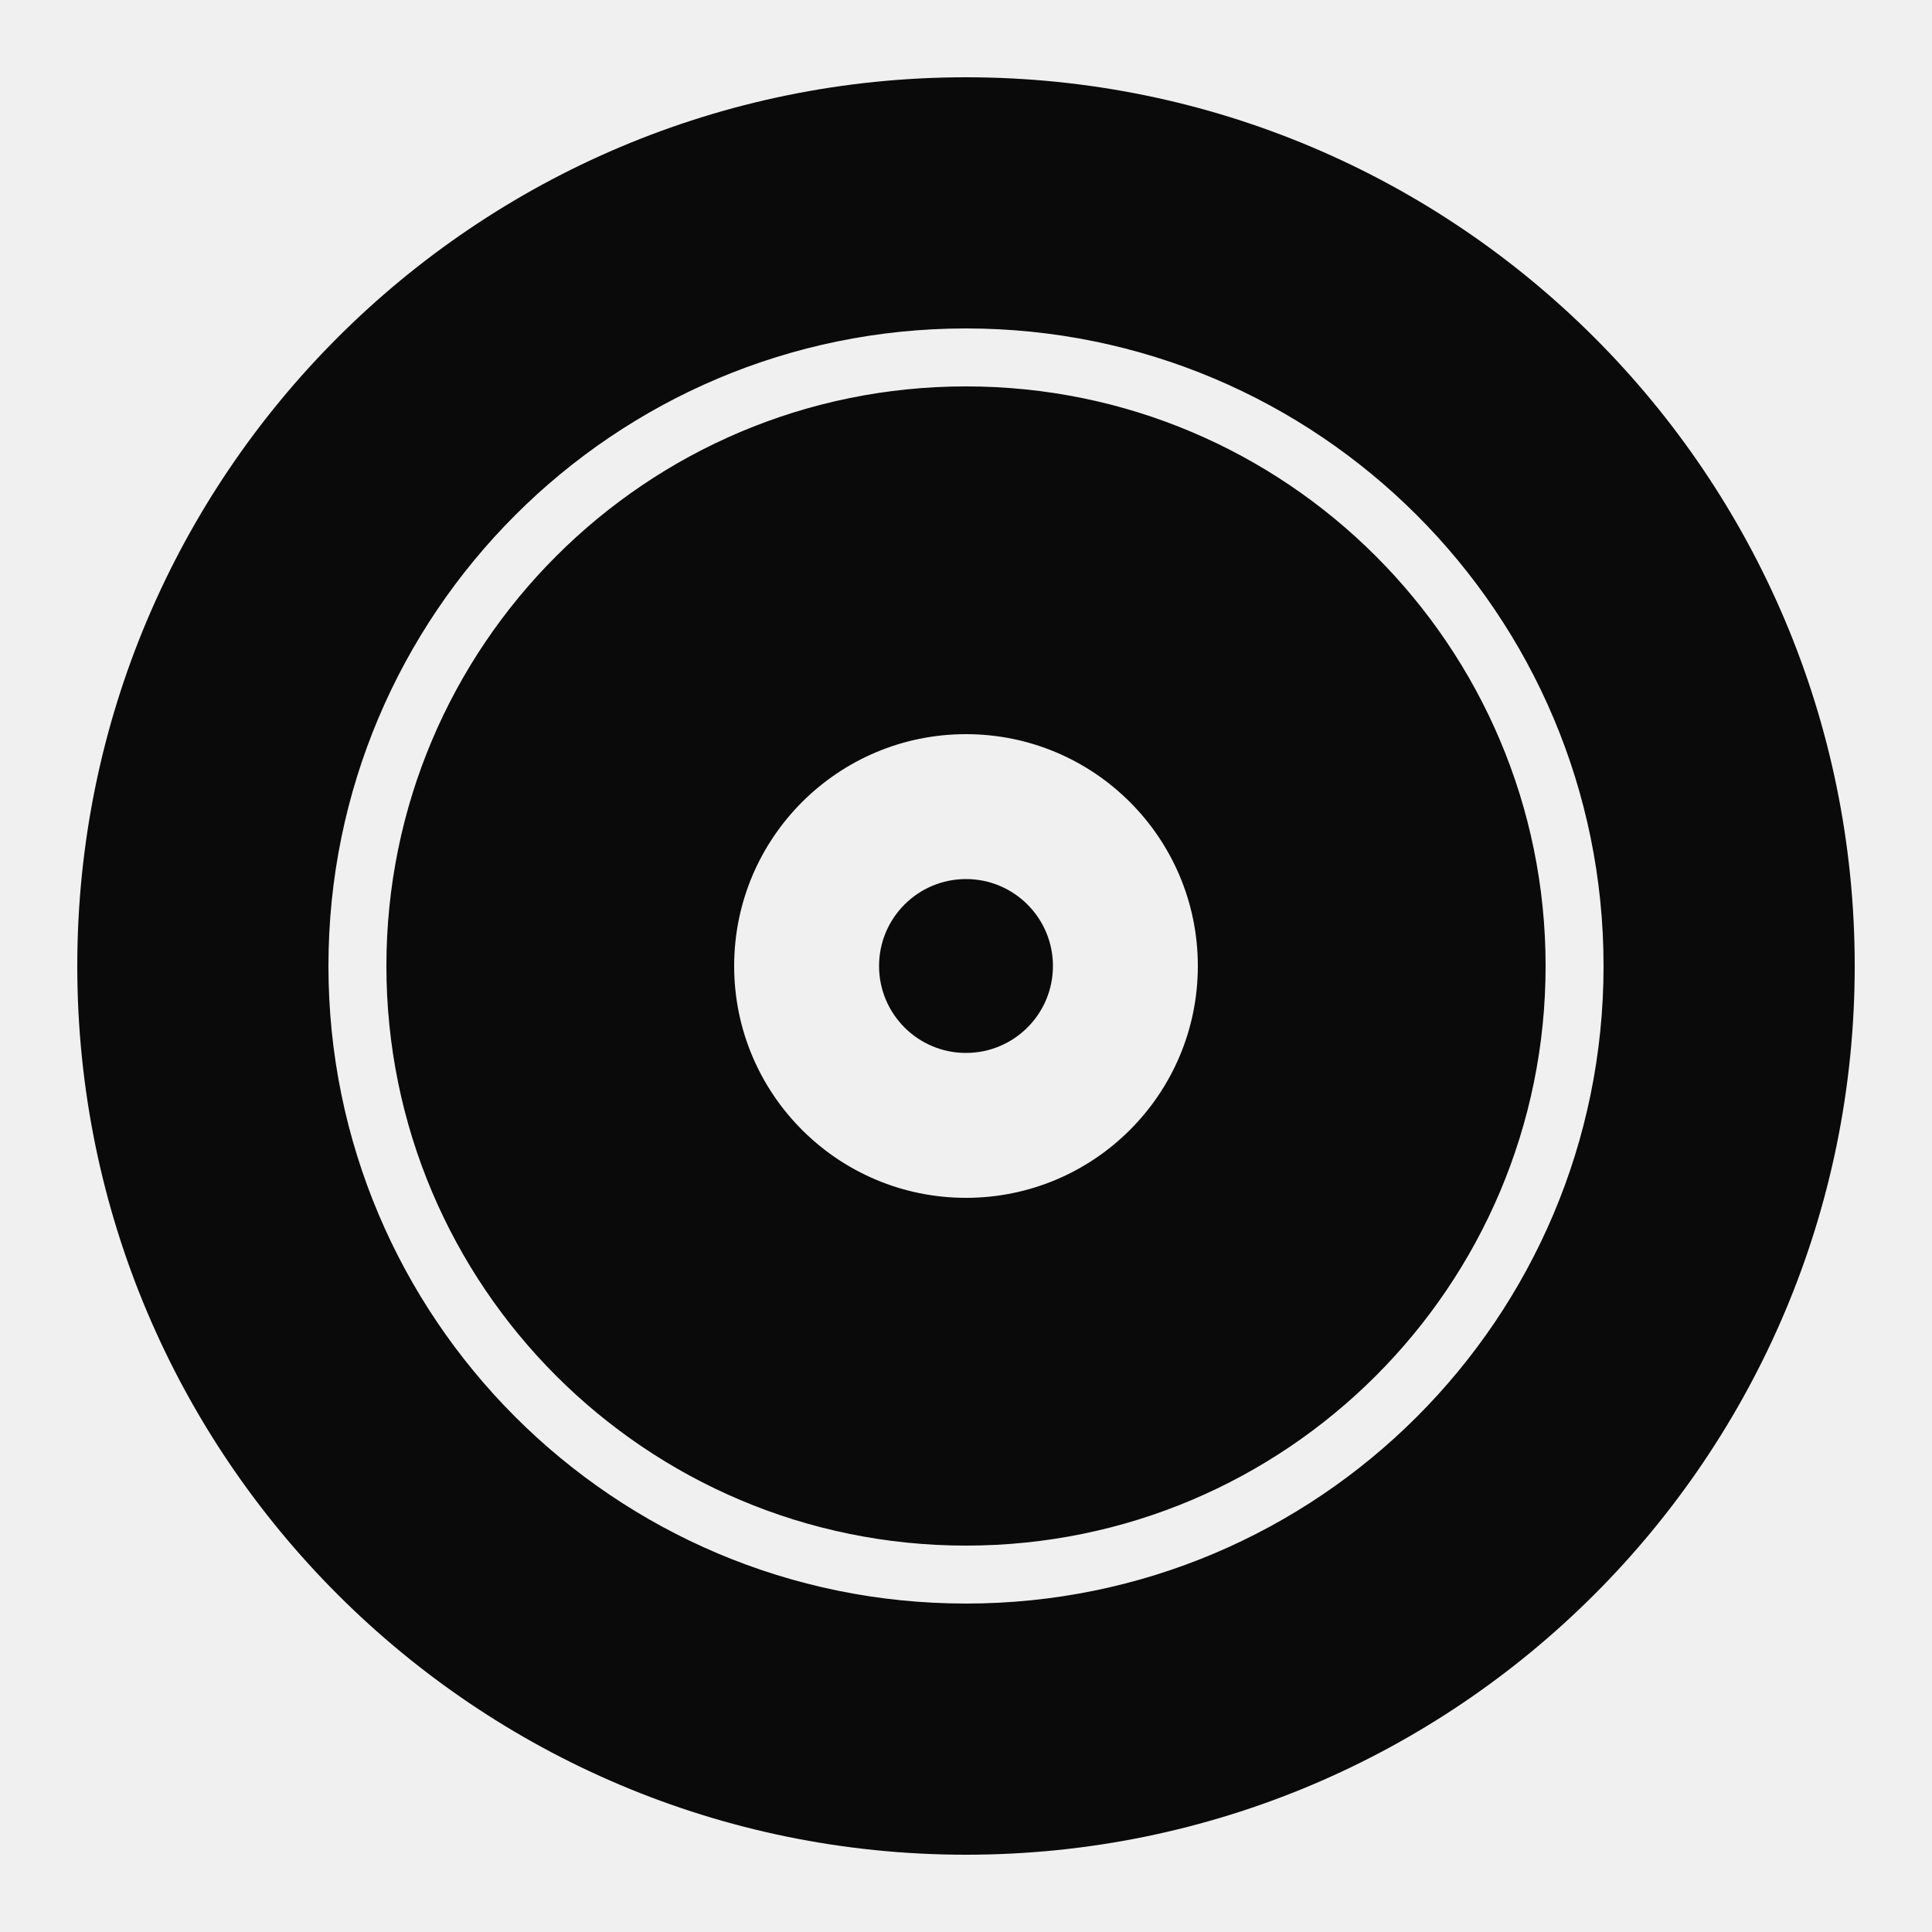
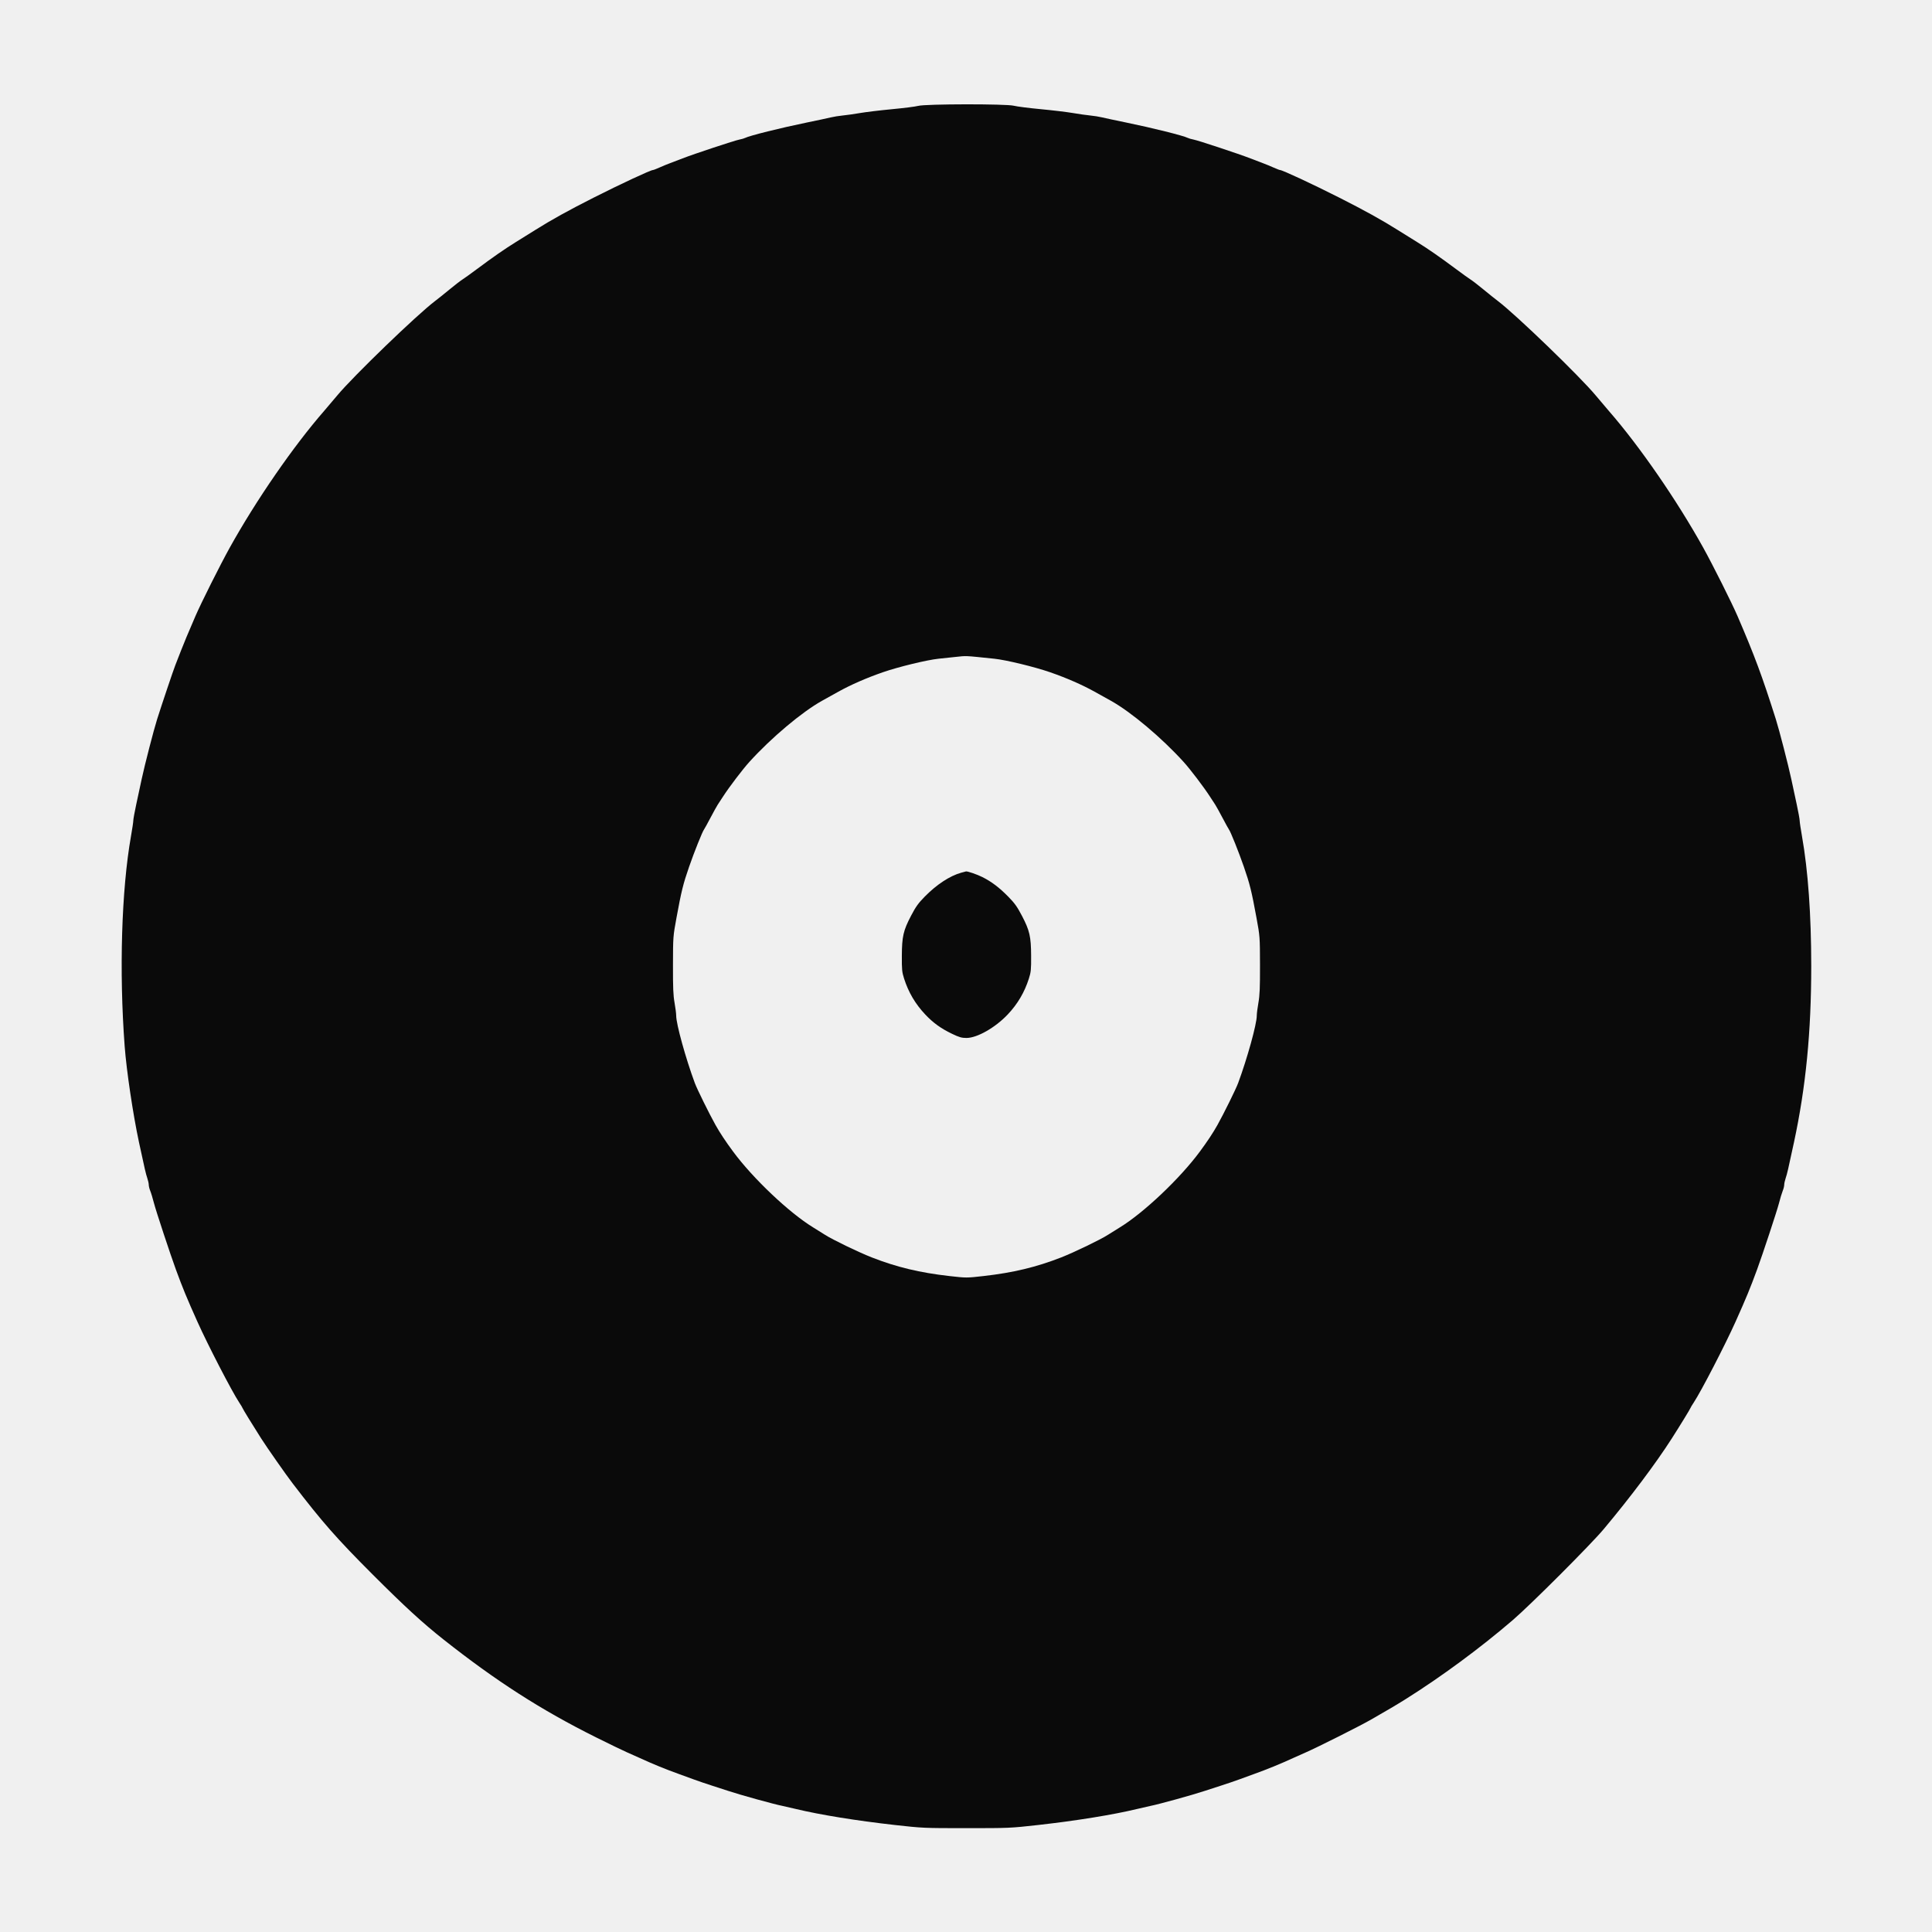
- <svg xmlns="http://www.w3.org/2000/svg" viewBox="0 0 100 100">
-   <style>.r{fill:#0a0a0a}@media(prefers-color-scheme:dark){.r{fill:#fff}}</style>
-   <path class="r" fill-rule="evenodd" d="M4 50a46 46 0 1 0 92 0a46 46 0 1 0 -92 0zM17 50a33 33 0 1 0 66 0a33 33 0 1 0 -66 0zM20 50a30 30 0 1 0 60 0a30 30 0 1 0 -60 0zM38 50a12 12 0 1 0 24 0a12 12 0 1 0 -24 0z" />
-   <circle class="r" cx="50" cy="50" r="4.5" />
+ <svg xmlns="http://www.w3.org/2000/svg" viewBox="0 0 2000 2000">
+   <style>path{fill:#0a0a0a}@media(prefers-color-scheme:dark){path{fill:#fff}}</style>
+   <path fill-rule="evenodd" d="M 950.516 109.604 C 947.774 110.350, 935.624 111.889, 923.516 113.025 C 911.407 114.161, 896.471 115.954, 890.325 117.010 C 884.179 118.065, 876.079 119.216, 872.325 119.567 C 868.571 119.918, 863.025 120.808, 860 121.546 C 856.975 122.283, 845.725 124.686, 835 126.885 C 808.211 132.379, 775.839 140.454, 771.410 142.748 C 770.359 143.292, 767.724 144.058, 765.554 144.450 C 760.895 145.293, 718.015 159.488, 706.500 163.999 C 702.100 165.723, 696.250 167.959, 693.500 168.968 C 690.750 169.976, 685.900 171.971, 682.721 173.401 C 679.543 174.830, 676.509 176, 675.978 176 C 673.547 176, 642.692 190.371, 614.293 204.730 C 588.801 217.620, 570.482 227.760, 554.500 237.827 C 547.427 242.282, 543.694 244.607, 533.971 250.614 C 522.719 257.564, 510.386 266.123, 493.789 278.500 C 487.151 283.450, 480.245 288.411, 478.443 289.525 C 476.641 290.639, 470.741 295.199, 465.333 299.659 C 459.925 304.118, 453.250 309.461, 450.500 311.530 C 431.885 325.542, 365.447 389.673, 349.006 409.500 C 344.901 414.450, 338.797 421.650, 335.441 425.500 C 303.691 461.921, 265.170 517.742, 237.795 567 C 227.994 584.636, 208.217 624.087, 202.335 637.737 C 193.856 657.413, 190.925 664.421, 187.378 673.500 C 185.445 678.450, 182.809 685.200, 181.521 688.500 C 179.235 694.359, 167.722 728.552, 162.665 744.500 C 159.185 755.477, 149.782 791.905, 146.663 806.500 C 145.252 813.100, 142.725 824.869, 141.049 832.652 C 139.372 840.436, 138 847.977, 138 849.409 C 138 850.842, 136.907 858.198, 135.572 865.757 C 125.766 921.268, 123.238 1005.479, 129.050 1083 C 130.954 1108.388, 137.733 1153.879, 143.877 1182.500 C 149.884 1210.481, 150.955 1215.100, 152.464 1219.545 C 153.309 1222.034, 154 1225.194, 154 1226.567 C 154 1227.941, 154.690 1230.717, 155.534 1232.737 C 156.378 1234.756, 158.174 1240.704, 159.524 1245.954 C 161.505 1253.658, 176.455 1298.915, 182.002 1314 C 189.327 1333.921, 193.297 1343.552, 204.315 1368.133 C 215.066 1392.118, 239.907 1440.157, 247.546 1451.735 C 249.446 1454.614, 251 1457.199, 251 1457.481 C 251 1458.062, 262.119 1476.203, 270.413 1489.154 C 276.732 1499.020, 295.905 1526.412, 302.815 1535.445 C 333.553 1575.630, 348.385 1592.517, 385.934 1630.079 C 418.715 1662.871, 437.518 1680.121, 459 1697.105 C 513.723 1740.373, 560.188 1770.191, 616.982 1798.485 C 630.467 1805.203, 644.875 1812.170, 649 1813.966 C 653.125 1815.762, 658.750 1818.269, 661.500 1819.536 C 675.301 1825.897, 689.078 1831.536, 703 1836.523 C 706.575 1837.804, 713.325 1840.264, 718 1841.990 C 722.675 1843.716, 731.450 1846.703, 737.500 1848.629 C 743.550 1850.554, 750.975 1852.961, 754 1853.977 C 765.868 1857.963, 801.371 1867.781, 810 1869.463 C 811.925 1869.838, 818.225 1871.284, 824 1872.675 C 848.939 1878.682, 886.712 1884.794, 926.342 1889.234 C 954.980 1892.442, 956.302 1892.500, 1000.500 1892.500 C 1044.698 1892.500, 1046.020 1892.442, 1074.658 1889.234 C 1114.288 1884.794, 1152.061 1878.682, 1177 1872.675 C 1182.775 1871.284, 1189.075 1869.838, 1191 1869.463 C 1199.629 1867.781, 1235.132 1857.963, 1247 1853.977 C 1250.025 1852.961, 1257.450 1850.554, 1263.500 1848.629 C 1269.550 1846.703, 1278.325 1843.716, 1283 1841.990 C 1287.675 1840.264, 1294.425 1837.804, 1298 1836.523 C 1311.922 1831.536, 1325.699 1825.897, 1339.500 1819.536 C 1342.250 1818.269, 1347.875 1815.762, 1352 1813.966 C 1363.851 1808.805, 1407.484 1786.872, 1419.018 1780.277 C 1436.362 1770.360, 1446.053 1764.635, 1455 1759.019 C 1492.120 1735.720, 1532.529 1705.907, 1566 1677.126 C 1584.698 1661.048, 1646.533 1599.199, 1660.106 1583 C 1687.925 1549.798, 1713.885 1515.231, 1730.587 1489.154 C 1738.881 1476.203, 1750 1458.062, 1750 1457.481 C 1750 1457.199, 1751.554 1454.614, 1753.454 1451.735 C 1761.093 1440.157, 1785.934 1392.118, 1796.685 1368.133 C 1807.703 1343.552, 1811.673 1333.921, 1818.998 1314 C 1824.545 1298.915, 1839.495 1253.658, 1841.476 1245.954 C 1842.826 1240.704, 1844.622 1234.756, 1845.466 1232.737 C 1846.310 1230.717, 1847 1227.941, 1847 1226.567 C 1847 1225.194, 1847.691 1222.034, 1848.536 1219.545 C 1850.045 1215.100, 1851.116 1210.481, 1857.123 1182.500 C 1869.422 1125.211, 1875.006 1068.169, 1874.987 1000 C 1874.973 947.104, 1871.714 901.340, 1865.428 865.757 C 1864.093 858.198, 1863 850.842, 1863 849.409 C 1863 847.977, 1861.628 840.436, 1859.951 832.652 C 1858.275 824.869, 1855.748 813.100, 1854.337 806.500 C 1851.218 791.905, 1841.815 755.477, 1838.335 744.500 C 1824.114 699.649, 1816.414 678.925, 1798.665 637.737 C 1792.783 624.087, 1773.006 584.636, 1763.205 567 C 1735.830 517.742, 1697.309 461.921, 1665.559 425.500 C 1662.203 421.650, 1656.099 414.450, 1651.994 409.500 C 1635.553 389.673, 1569.115 325.542, 1550.500 311.530 C 1547.750 309.461, 1541.075 304.118, 1535.667 299.659 C 1530.259 295.199, 1524.359 290.639, 1522.557 289.525 C 1520.755 288.411, 1513.849 283.450, 1507.211 278.500 C 1490.614 266.123, 1478.281 257.564, 1467.029 250.614 C 1457.306 244.607, 1453.573 242.282, 1446.500 237.827 C 1430.518 227.760, 1412.199 217.620, 1386.707 204.730 C 1358.308 190.371, 1327.453 176, 1325.022 176 C 1324.491 176, 1321.457 174.830, 1318.279 173.401 C 1315.100 171.971, 1310.250 169.976, 1307.500 168.968 C 1304.750 167.959, 1298.900 165.723, 1294.500 163.999 C 1282.985 159.488, 1240.105 145.293, 1235.446 144.450 C 1233.276 144.058, 1230.641 143.292, 1229.590 142.748 C 1225.161 140.454, 1192.789 132.379, 1166 126.885 C 1155.275 124.686, 1144.025 122.283, 1141 121.546 C 1137.975 120.808, 1132.429 119.918, 1128.675 119.567 C 1124.921 119.216, 1116.821 118.065, 1110.675 117.010 C 1104.529 115.954, 1089.522 114.154, 1077.326 113.010 C 1065.130 111.866, 1052.620 110.271, 1049.527 109.465 C 1041.684 107.422, 958.105 107.540, 950.516 109.604 M 989 680.070 C 984.875 680.504, 977 681.335, 971.500 681.915 C 959.477 683.183, 929.881 690.375, 914 695.888 C 896.911 701.820, 880.812 708.851, 867.952 715.999 C 861.654 719.500, 854.021 723.745, 850.990 725.432 C 830.119 737.054, 798.511 763.640, 775.764 788.707 C 768.818 796.361, 754.997 814.534, 748.543 824.500 C 746.405 827.800, 743.905 831.625, 742.987 833 C 742.069 834.375, 738.707 840.450, 735.517 846.500 C 732.326 852.550, 729.322 858.005, 728.842 858.622 C 727.126 860.824, 718.736 881.760, 713.379 897.209 C 707.206 915.009, 705.364 922.446, 700.308 950 C 696.743 969.431, 696.730 969.605, 696.660 999 C 696.604 1022.616, 696.930 1030.395, 698.291 1038 C 699.227 1043.225, 699.993 1049.300, 699.995 1051.500 C 700.003 1060.157, 709.827 1095.647, 719.293 1121.207 C 721.603 1127.445, 734.221 1153.017, 740.676 1164.543 C 745.272 1172.751, 751.024 1181.442, 758.987 1192.214 C 779.491 1219.950, 816.944 1255.428, 841.700 1270.565 C 845.990 1273.188, 851.525 1276.647, 854 1278.251 C 861.618 1283.189, 888.895 1296.366, 902.543 1301.700 C 928.315 1311.774, 952.285 1317.518, 982.993 1320.977 C 1000.441 1322.943, 1000.530 1322.943, 1018.249 1320.945 C 1048.764 1317.503, 1072.833 1311.730, 1098.457 1301.705 C 1112.115 1296.362, 1139.393 1283.182, 1147 1278.251 C 1149.475 1276.647, 1155.010 1273.188, 1159.300 1270.565 C 1184.056 1255.428, 1221.509 1219.950, 1242.013 1192.214 C 1249.976 1181.442, 1255.728 1172.751, 1260.324 1164.543 C 1266.779 1153.017, 1279.397 1127.445, 1281.707 1121.207 C 1291.173 1095.647, 1300.997 1060.157, 1301.005 1051.500 C 1301.007 1049.300, 1301.773 1043.225, 1302.709 1038 C 1304.070 1030.395, 1304.396 1022.616, 1304.340 999 C 1304.270 969.605, 1304.257 969.431, 1300.692 950 C 1295.636 922.446, 1293.794 915.009, 1287.621 897.209 C 1282.264 881.760, 1273.874 860.824, 1272.158 858.622 C 1271.678 858.005, 1268.674 852.550, 1265.483 846.500 C 1262.293 840.450, 1258.931 834.375, 1258.013 833 C 1257.095 831.625, 1254.595 827.800, 1252.457 824.500 C 1246.003 814.534, 1232.182 796.361, 1225.236 788.707 C 1202.489 763.640, 1170.881 737.054, 1150.010 725.432 C 1146.979 723.745, 1139.346 719.500, 1133.048 715.999 C 1120.188 708.851, 1104.089 701.820, 1087 695.888 C 1071.047 690.350, 1041.477 683.174, 1029.500 681.934 C 997.612 678.632, 1001.118 678.793, 989 680.070 M 995 903.434 C 983.233 906.717, 969.597 915.666, 957.312 928.167 C 950.609 934.988, 948.031 938.589, 943.102 948.014 C 935.093 963.329, 933.693 969.432, 933.586 989.500 C 933.509 1003.767, 933.759 1006.313, 935.895 1013 C 940.452 1027.272, 947.526 1039.280, 957.783 1050.153 C 966.041 1058.907, 974.004 1064.654, 985.572 1070.208 C 993.030 1073.789, 995.488 1074.495, 1000.500 1074.495 C 1011.530 1074.495, 1030.395 1063.745, 1043.217 1050.153 C 1053.474 1039.280, 1060.548 1027.272, 1065.105 1013 C 1067.241 1006.313, 1067.491 1003.767, 1067.414 989.500 C 1067.307 969.432, 1065.907 963.329, 1057.898 948.014 C 1052.969 938.589, 1050.391 934.988, 1043.688 928.167 C 1034.435 918.751, 1026.493 912.740, 1017 907.969 C 1011.507 905.208, 1001.729 901.833, 1000 902.101 C 999.725 902.144, 997.475 902.744, 995 903.434" />
</svg>
